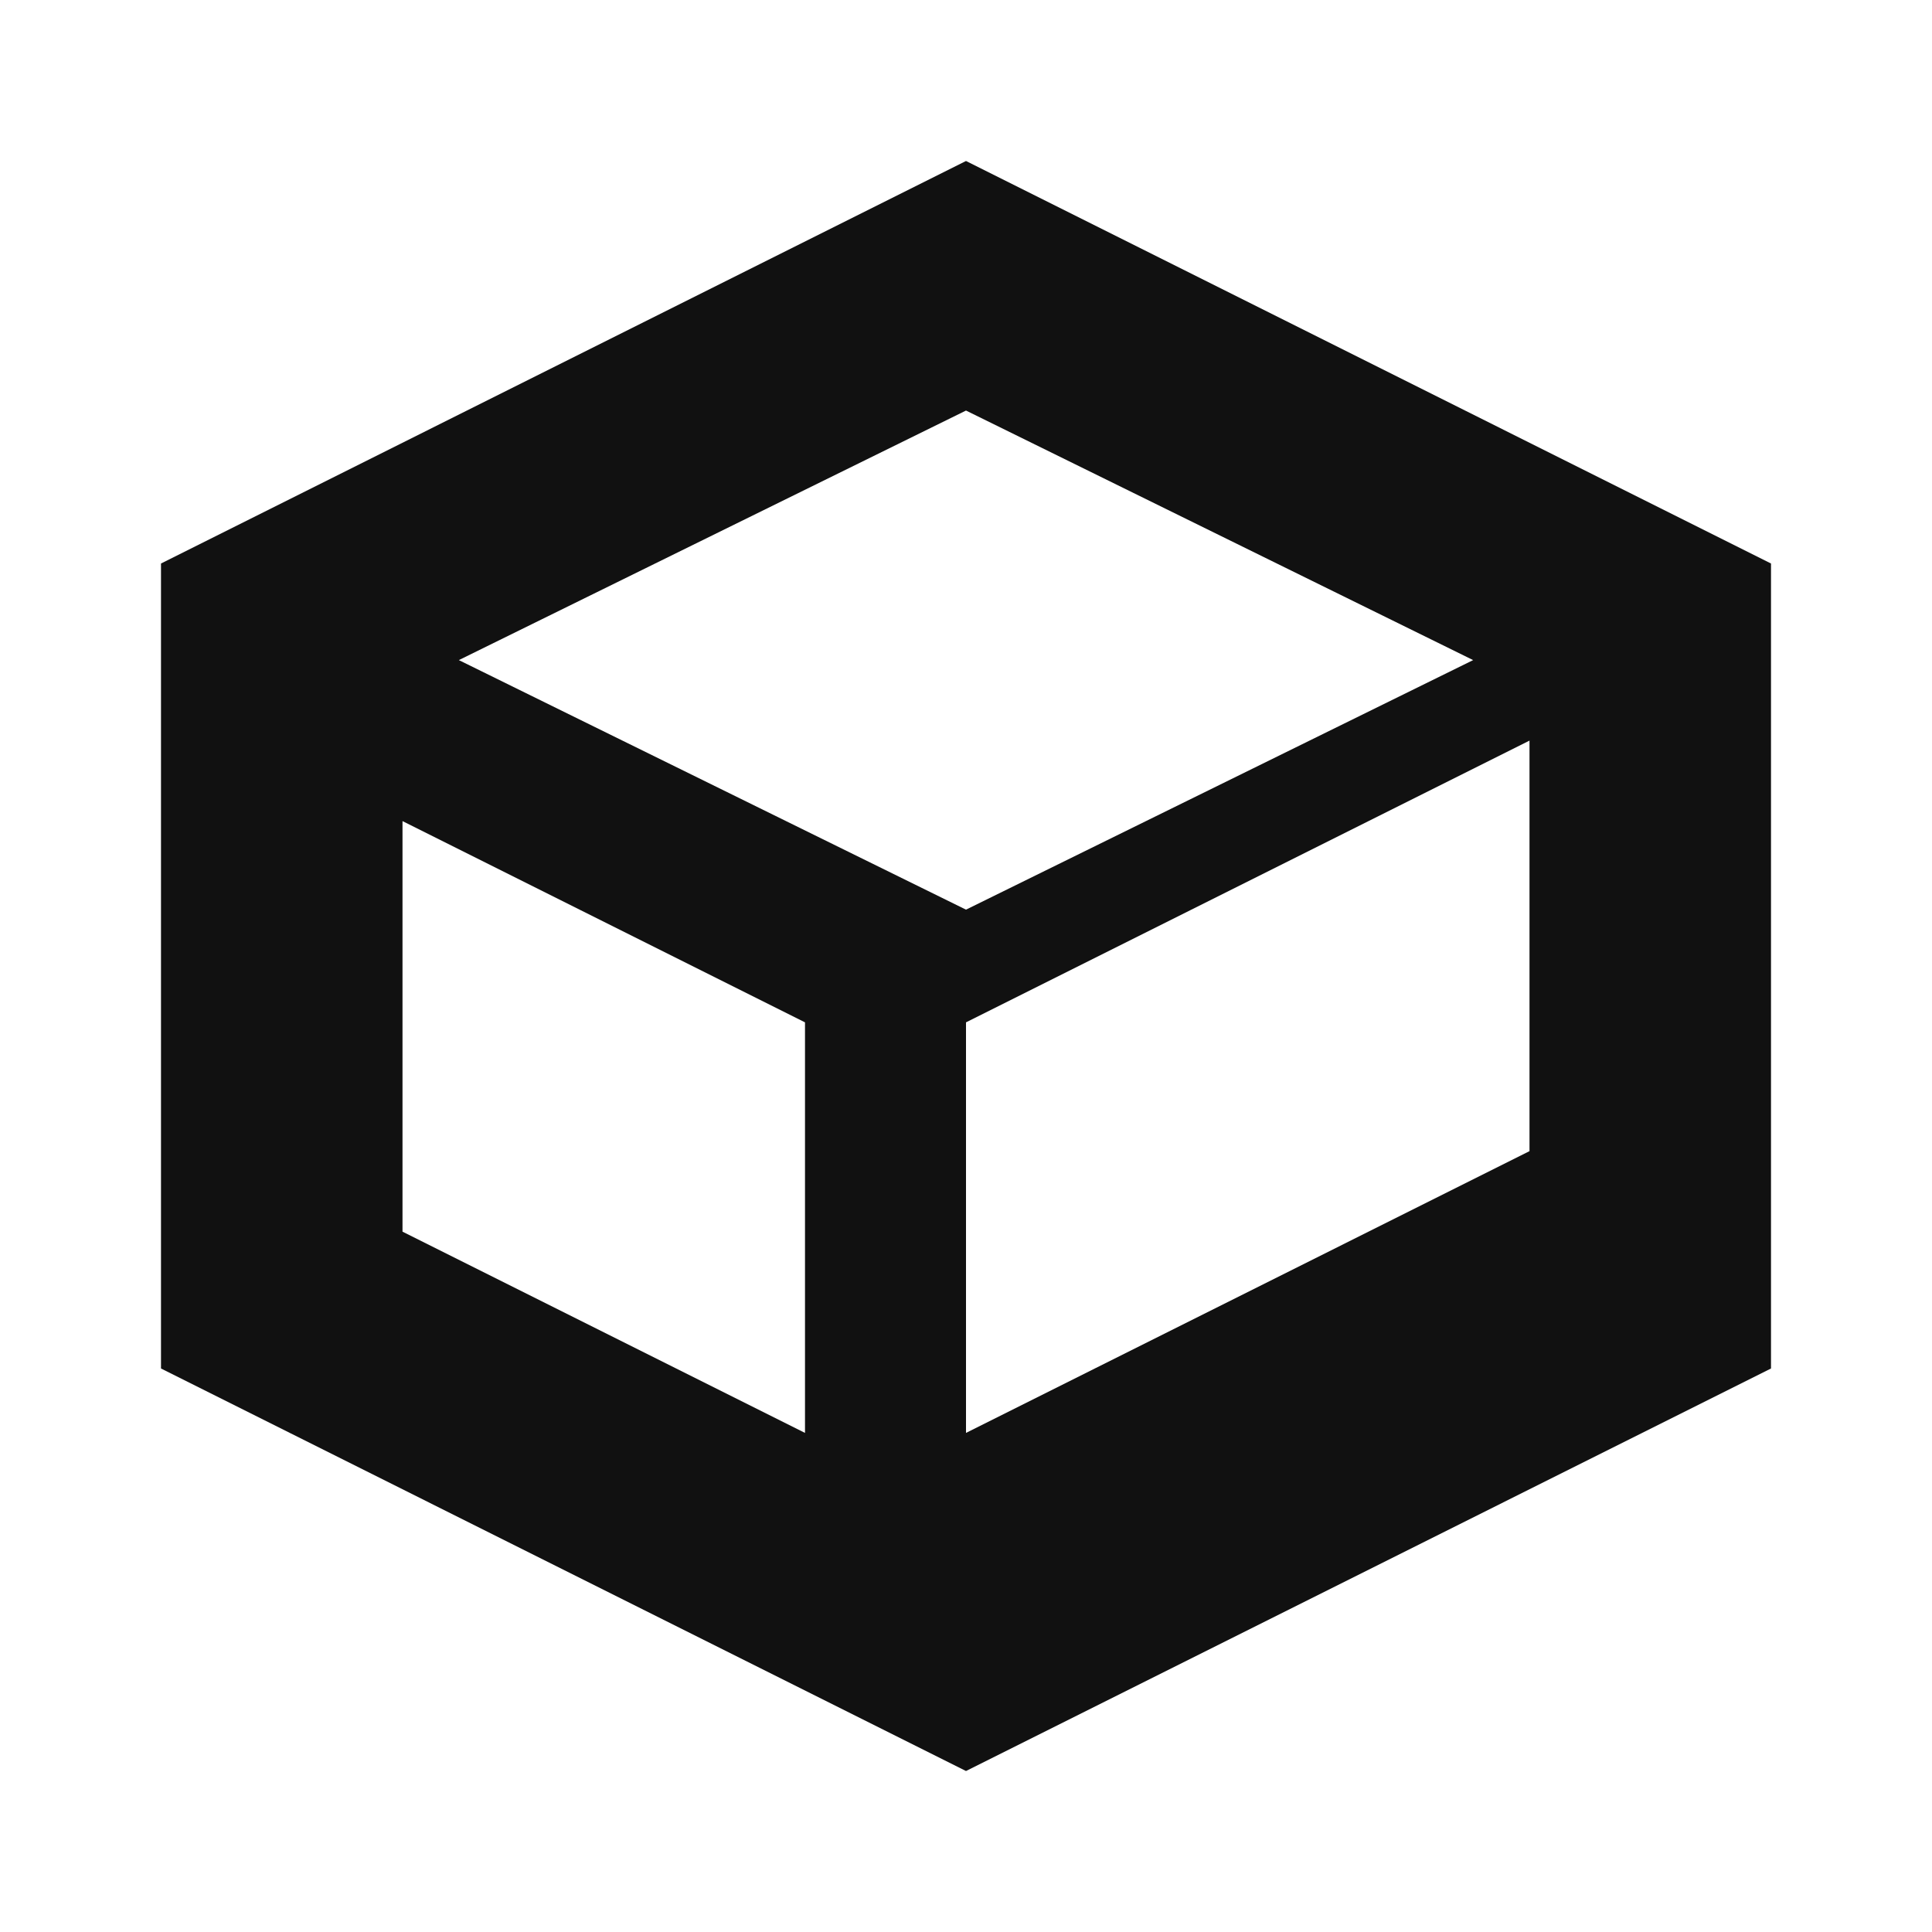
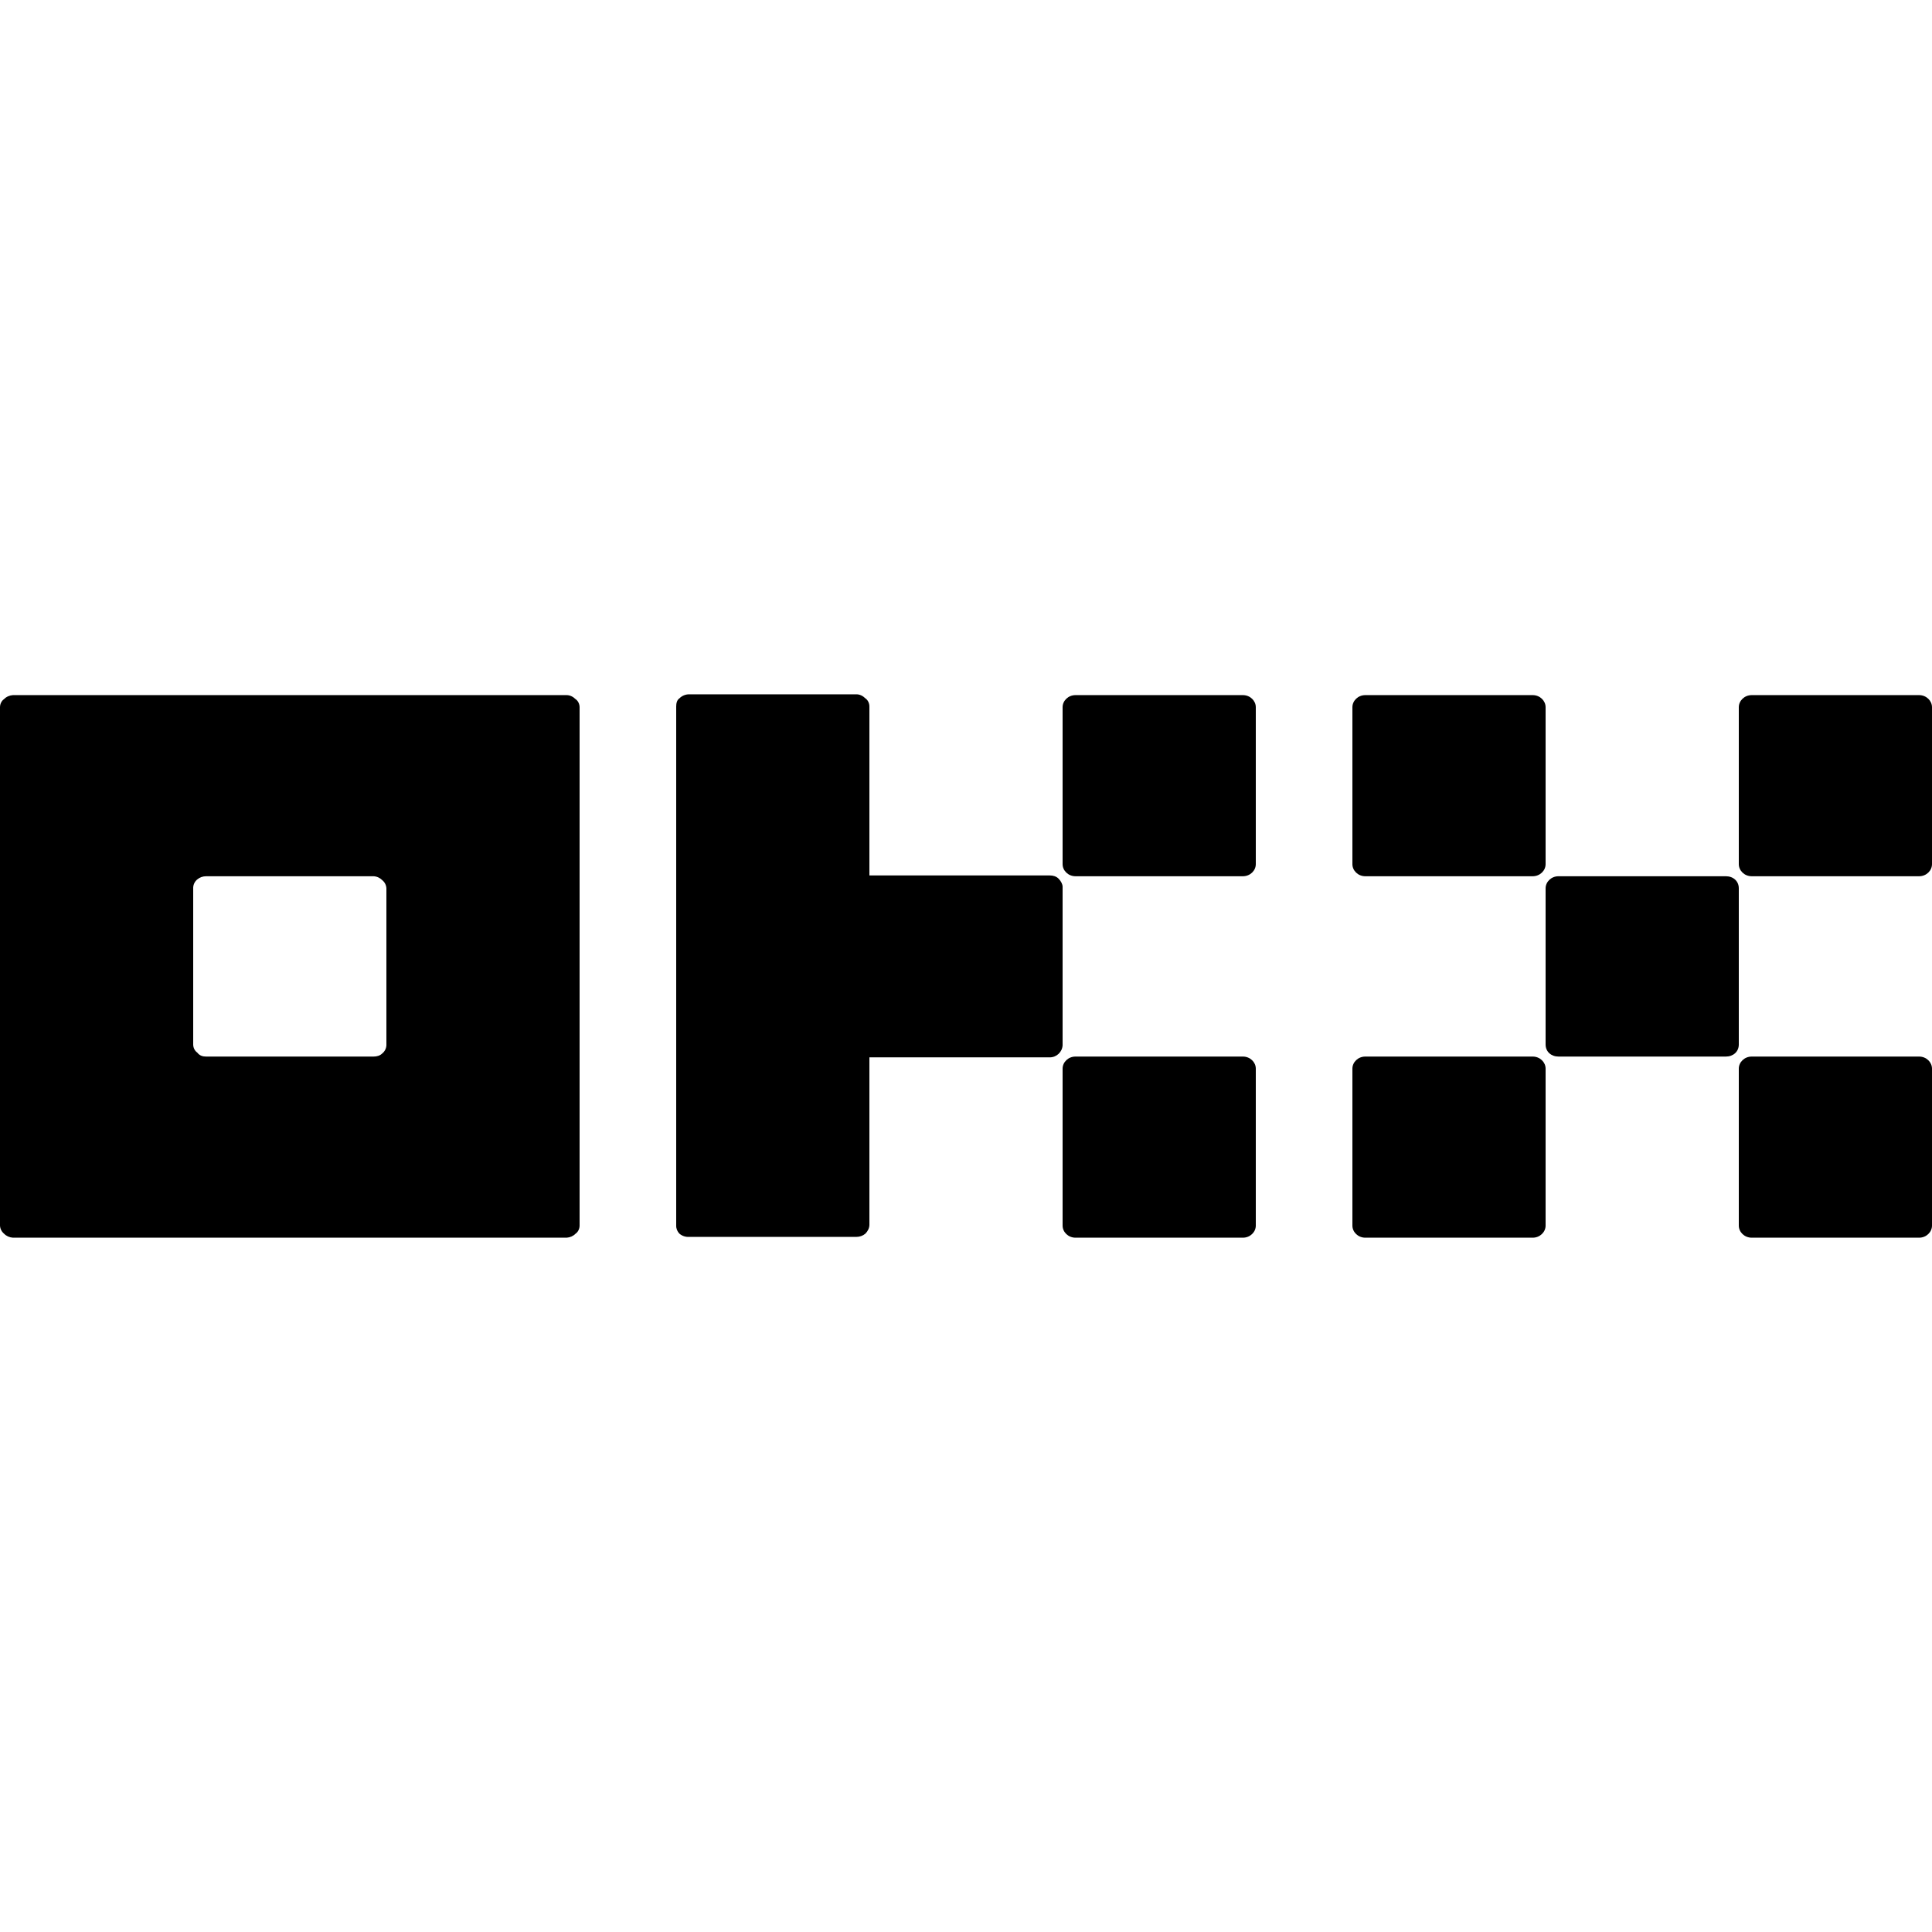
- <svg xmlns="http://www.w3.org/2000/svg" viewBox="0 0 24 24">
-   <path fill="#111" d="M12 2 2 7v10l10 5 10-5V7L12 2Zm0 3.1 6.3 3.1L12 11.3 5.7 8.2 12 5.1ZM5 10.2l5 2.5v5.1l-5-2.5v-5.1Zm7 7.6v-5.1l7-3.5v5.1l-7 3.5Z" />
+ <svg xmlns="http://www.w3.org/2000/svg" fill="#000000" role="img" viewBox="0 0 24 24">
+   <path d="M 7.15 8.685 C 7.18 8.705 7.2 8.745 7.2 8.785 L 7.2 15.225 C 7.2 15.265 7.18 15.305 7.15 15.325 C 7.121 15.355 7.082 15.372 7.04 15.375 L 0.16 15.375 C 0.118 15.372 0.079 15.355 0.05 15.325 C 0.02 15.3 0.002 15.264 0 15.225 L 0 8.785 C 0 8.745 0.02 8.705 0.05 8.685 C 0.079 8.655 0.118 8.638 0.16 8.635 L 7.04 8.635 C 7.08 8.635 7.12 8.655 7.15 8.685 Z M 4.8 11.035 C 4.798 10.996 4.78 10.96 4.75 10.935 C 4.721 10.905 4.682 10.887 4.64 10.885 L 2.56 10.885 C 2.52 10.885 2.481 10.899 2.45 10.925 C 2.42 10.95 2.402 10.986 2.4 11.025 L 2.4 12.975 C 2.4 13.015 2.42 13.055 2.45 13.075 C 2.48 13.115 2.52 13.125 2.56 13.125 L 4.64 13.125 C 4.68 13.125 4.72 13.115 4.75 13.085 C 4.78 13.06 4.798 13.024 4.8 12.985 L 4.8 11.035 Z M 21.6 11.035 L 21.6 12.975 C 21.6 13.065 21.53 13.125 21.44 13.125 L 19.36 13.125 C 19.27 13.125 19.2 13.065 19.2 12.975 L 19.2 11.035 C 19.2 10.955 19.27 10.885 19.36 10.885 L 21.44 10.885 C 21.53 10.885 21.6 10.945 21.6 11.035 Z M 19.2 8.785 L 19.2 10.735 C 19.2 10.815 19.13 10.885 19.04 10.885 L 16.96 10.885 C 16.87 10.885 16.8 10.815 16.8 10.735 L 16.8 8.785 C 16.8 8.705 16.87 8.635 16.96 8.635 L 19.04 8.635 C 19.13 8.635 19.2 8.705 19.2 8.785 Z M 24 8.785 L 24 10.735 C 24 10.815 23.93 10.885 23.84 10.885 L 21.76 10.885 C 21.67 10.885 21.6 10.815 21.6 10.735 L 21.6 8.785 C 21.6 8.705 21.67 8.635 21.76 8.635 L 23.84 8.635 C 23.93 8.635 24 8.705 24 8.785 Z M 19.2 13.285 L 19.2 15.225 C 19.2 15.305 19.13 15.375 19.04 15.375 L 16.96 15.375 C 16.87 15.375 16.8 15.305 16.8 15.225 L 16.8 13.275 C 16.8 13.195 16.87 13.125 16.96 13.125 L 19.04 13.125 C 19.13 13.125 19.2 13.195 19.2 13.275 L 19.2 13.285 Z M 24 13.285 L 24 15.225 C 24 15.305 23.93 15.375 23.84 15.375 L 21.76 15.375 C 21.67 15.375 21.6 15.305 21.6 15.225 L 21.6 13.275 C 21.6 13.195 21.67 13.125 21.76 13.125 L 23.84 13.125 C 23.93 13.125 24 13.195 24 13.275 L 24 13.285 Z M 15.6 8.785 L 15.6 10.735 C 15.6 10.815 15.53 10.885 15.44 10.885 L 13.36 10.885 C 13.27 10.885 13.2 10.815 13.2 10.735 L 13.2 8.785 C 13.2 8.705 13.27 8.635 13.36 8.635 L 15.44 8.635 C 15.53 8.635 15.6 8.705 15.6 8.785 Z M 15.6 13.285 L 15.6 15.225 C 15.6 15.305 15.53 15.375 15.44 15.375 L 13.36 15.375 C 13.27 15.375 13.2 15.305 13.2 15.225 L 13.2 13.275 C 13.2 13.195 13.27 13.125 13.36 13.125 L 15.44 13.125 C 15.53 13.125 15.6 13.195 15.6 13.275 L 15.6 13.285 Z M 13.2 12.985 C 13.195 13.069 13.125 13.135 13.04 13.135 L 10.8 13.135 L 10.8 15.215 C 10.8 15.255 10.78 15.295 10.75 15.325 C 10.719 15.351 10.68 15.365 10.64 15.365 L 8.56 15.365 C 8.516 15.368 8.473 15.353 8.44 15.325 C 8.414 15.298 8.399 15.262 8.4 15.225 L 8.4 8.775 C 8.4 8.735 8.41 8.695 8.44 8.675 C 8.472 8.643 8.515 8.625 8.56 8.625 L 10.64 8.625 C 10.68 8.625 10.72 8.645 10.75 8.675 C 10.78 8.695 10.8 8.735 10.8 8.775 L 10.8 10.875 L 13.04 10.875 C 13.08 10.875 13.12 10.885 13.15 10.915 C 13.18 10.945 13.2 10.985 13.2 11.015 L 13.2 12.965 L 13.2 12.985 Z" />
</svg>
